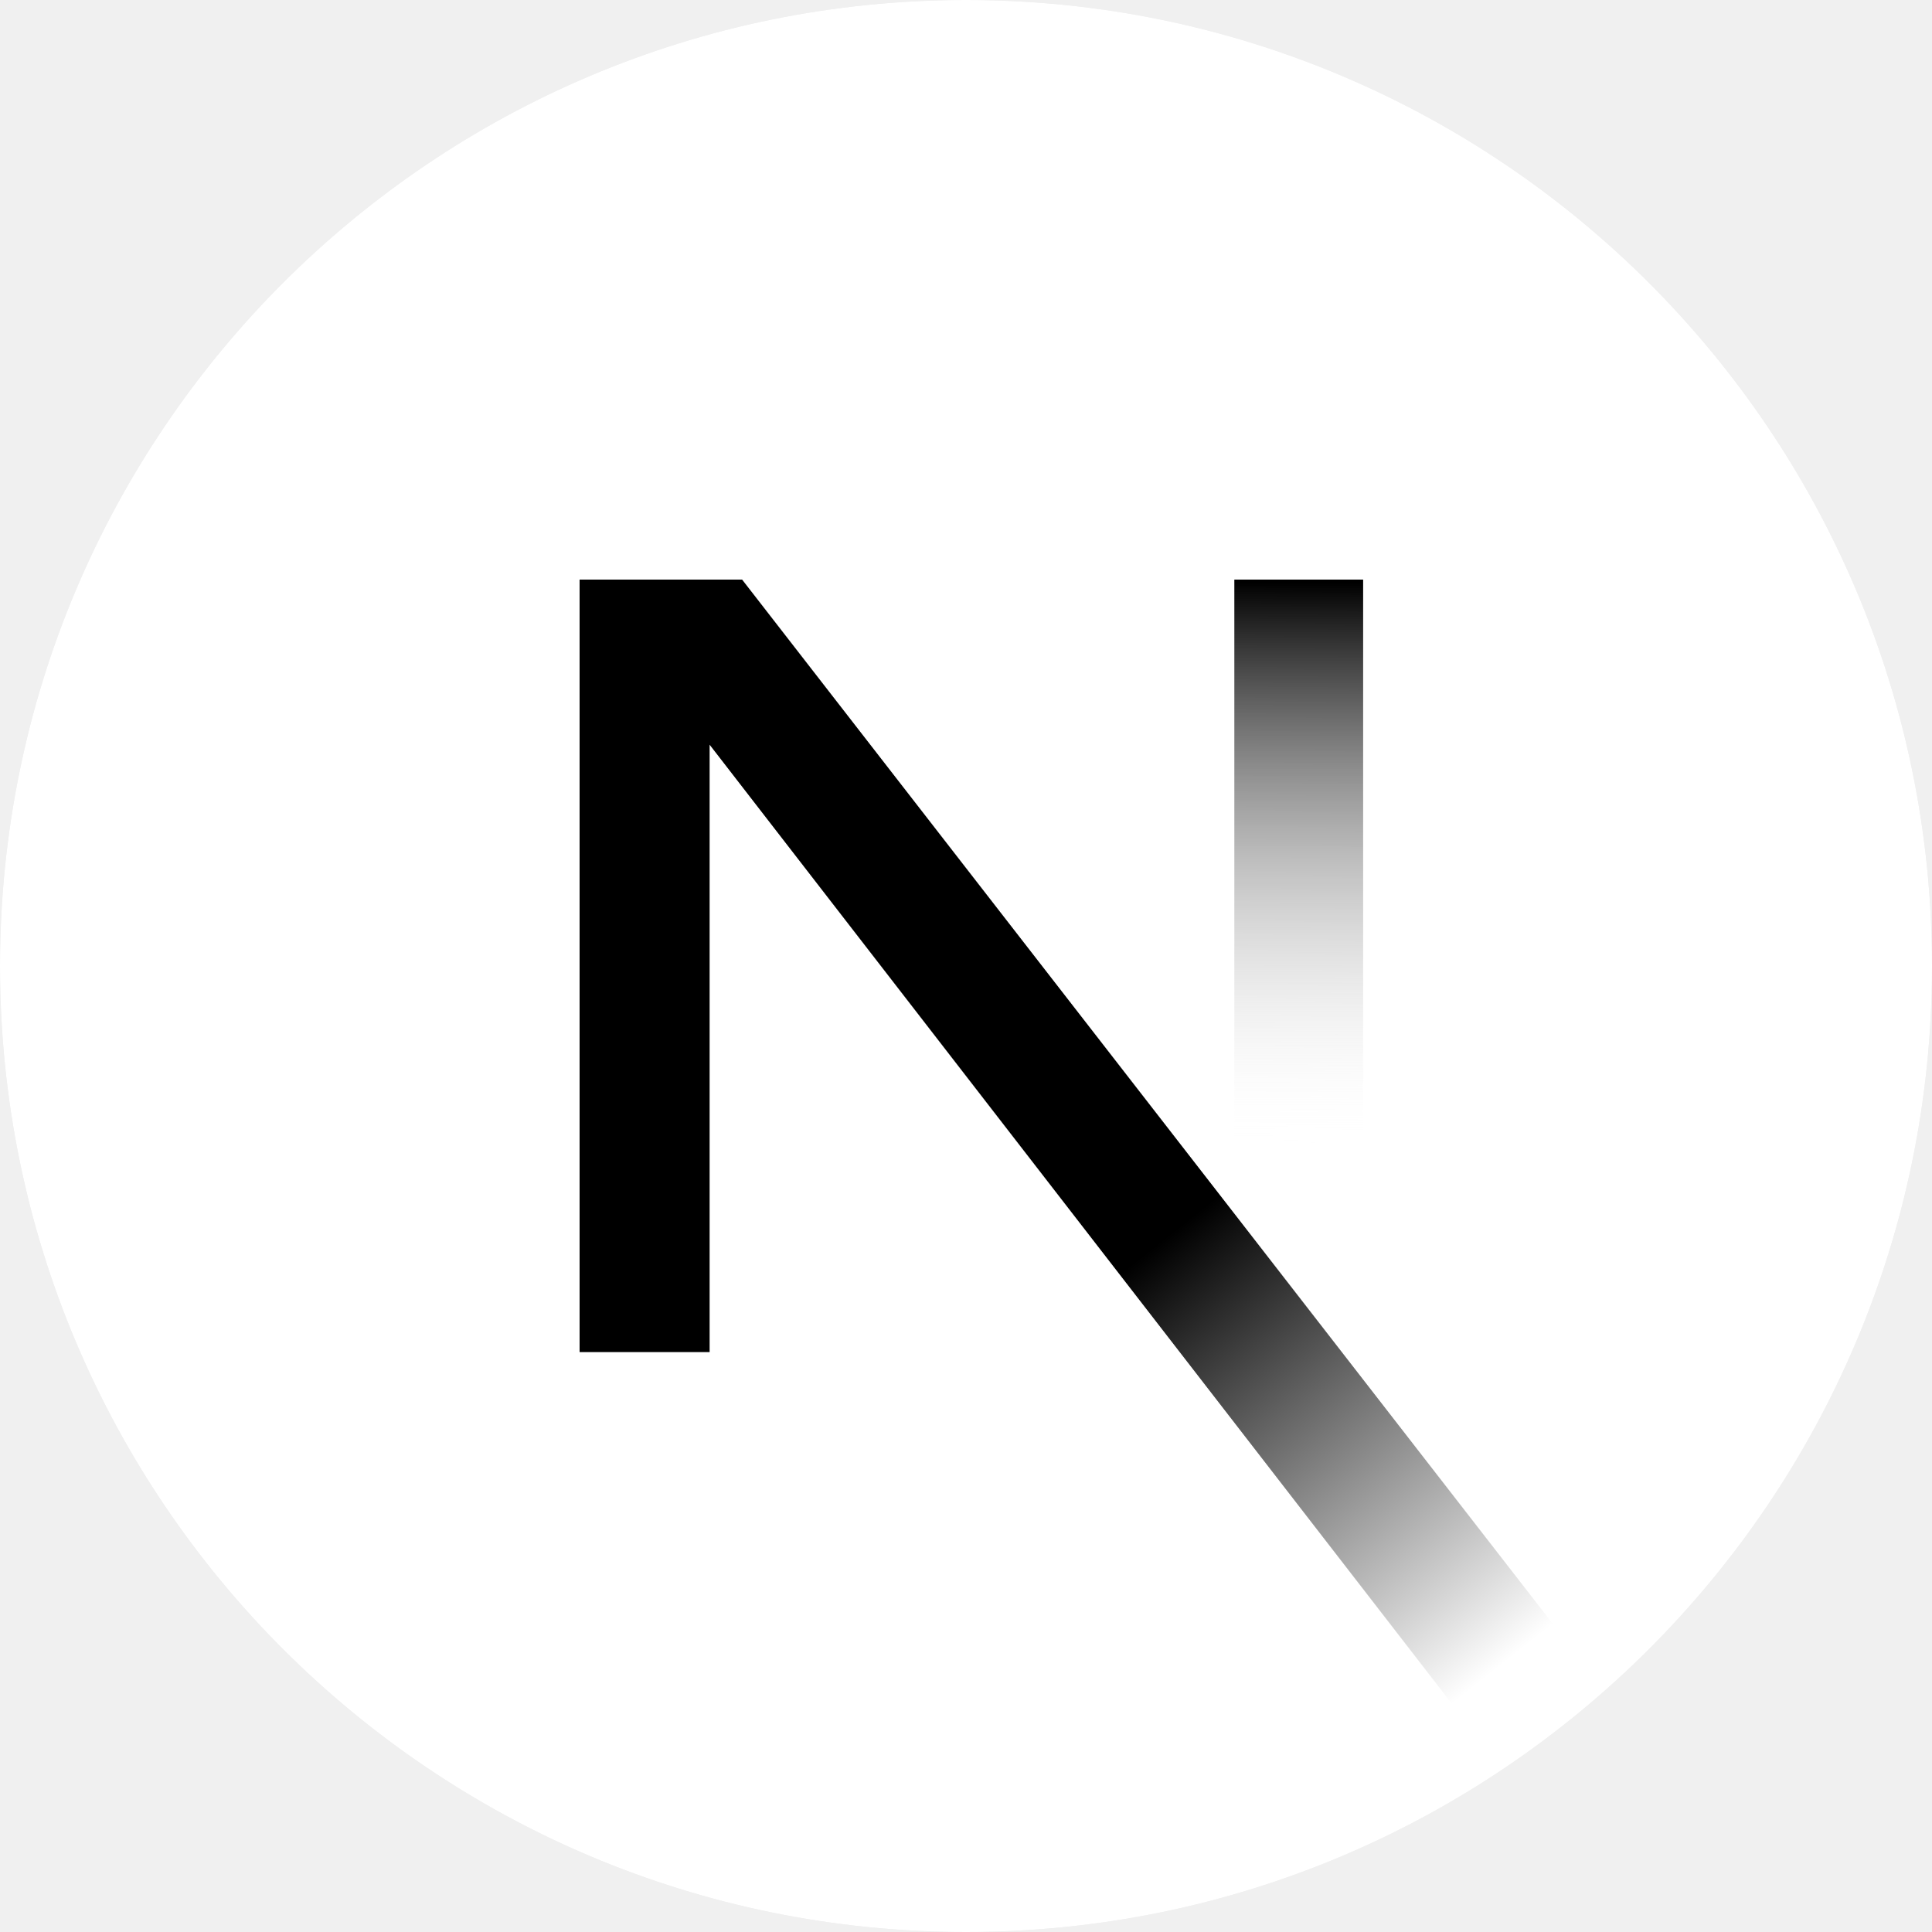
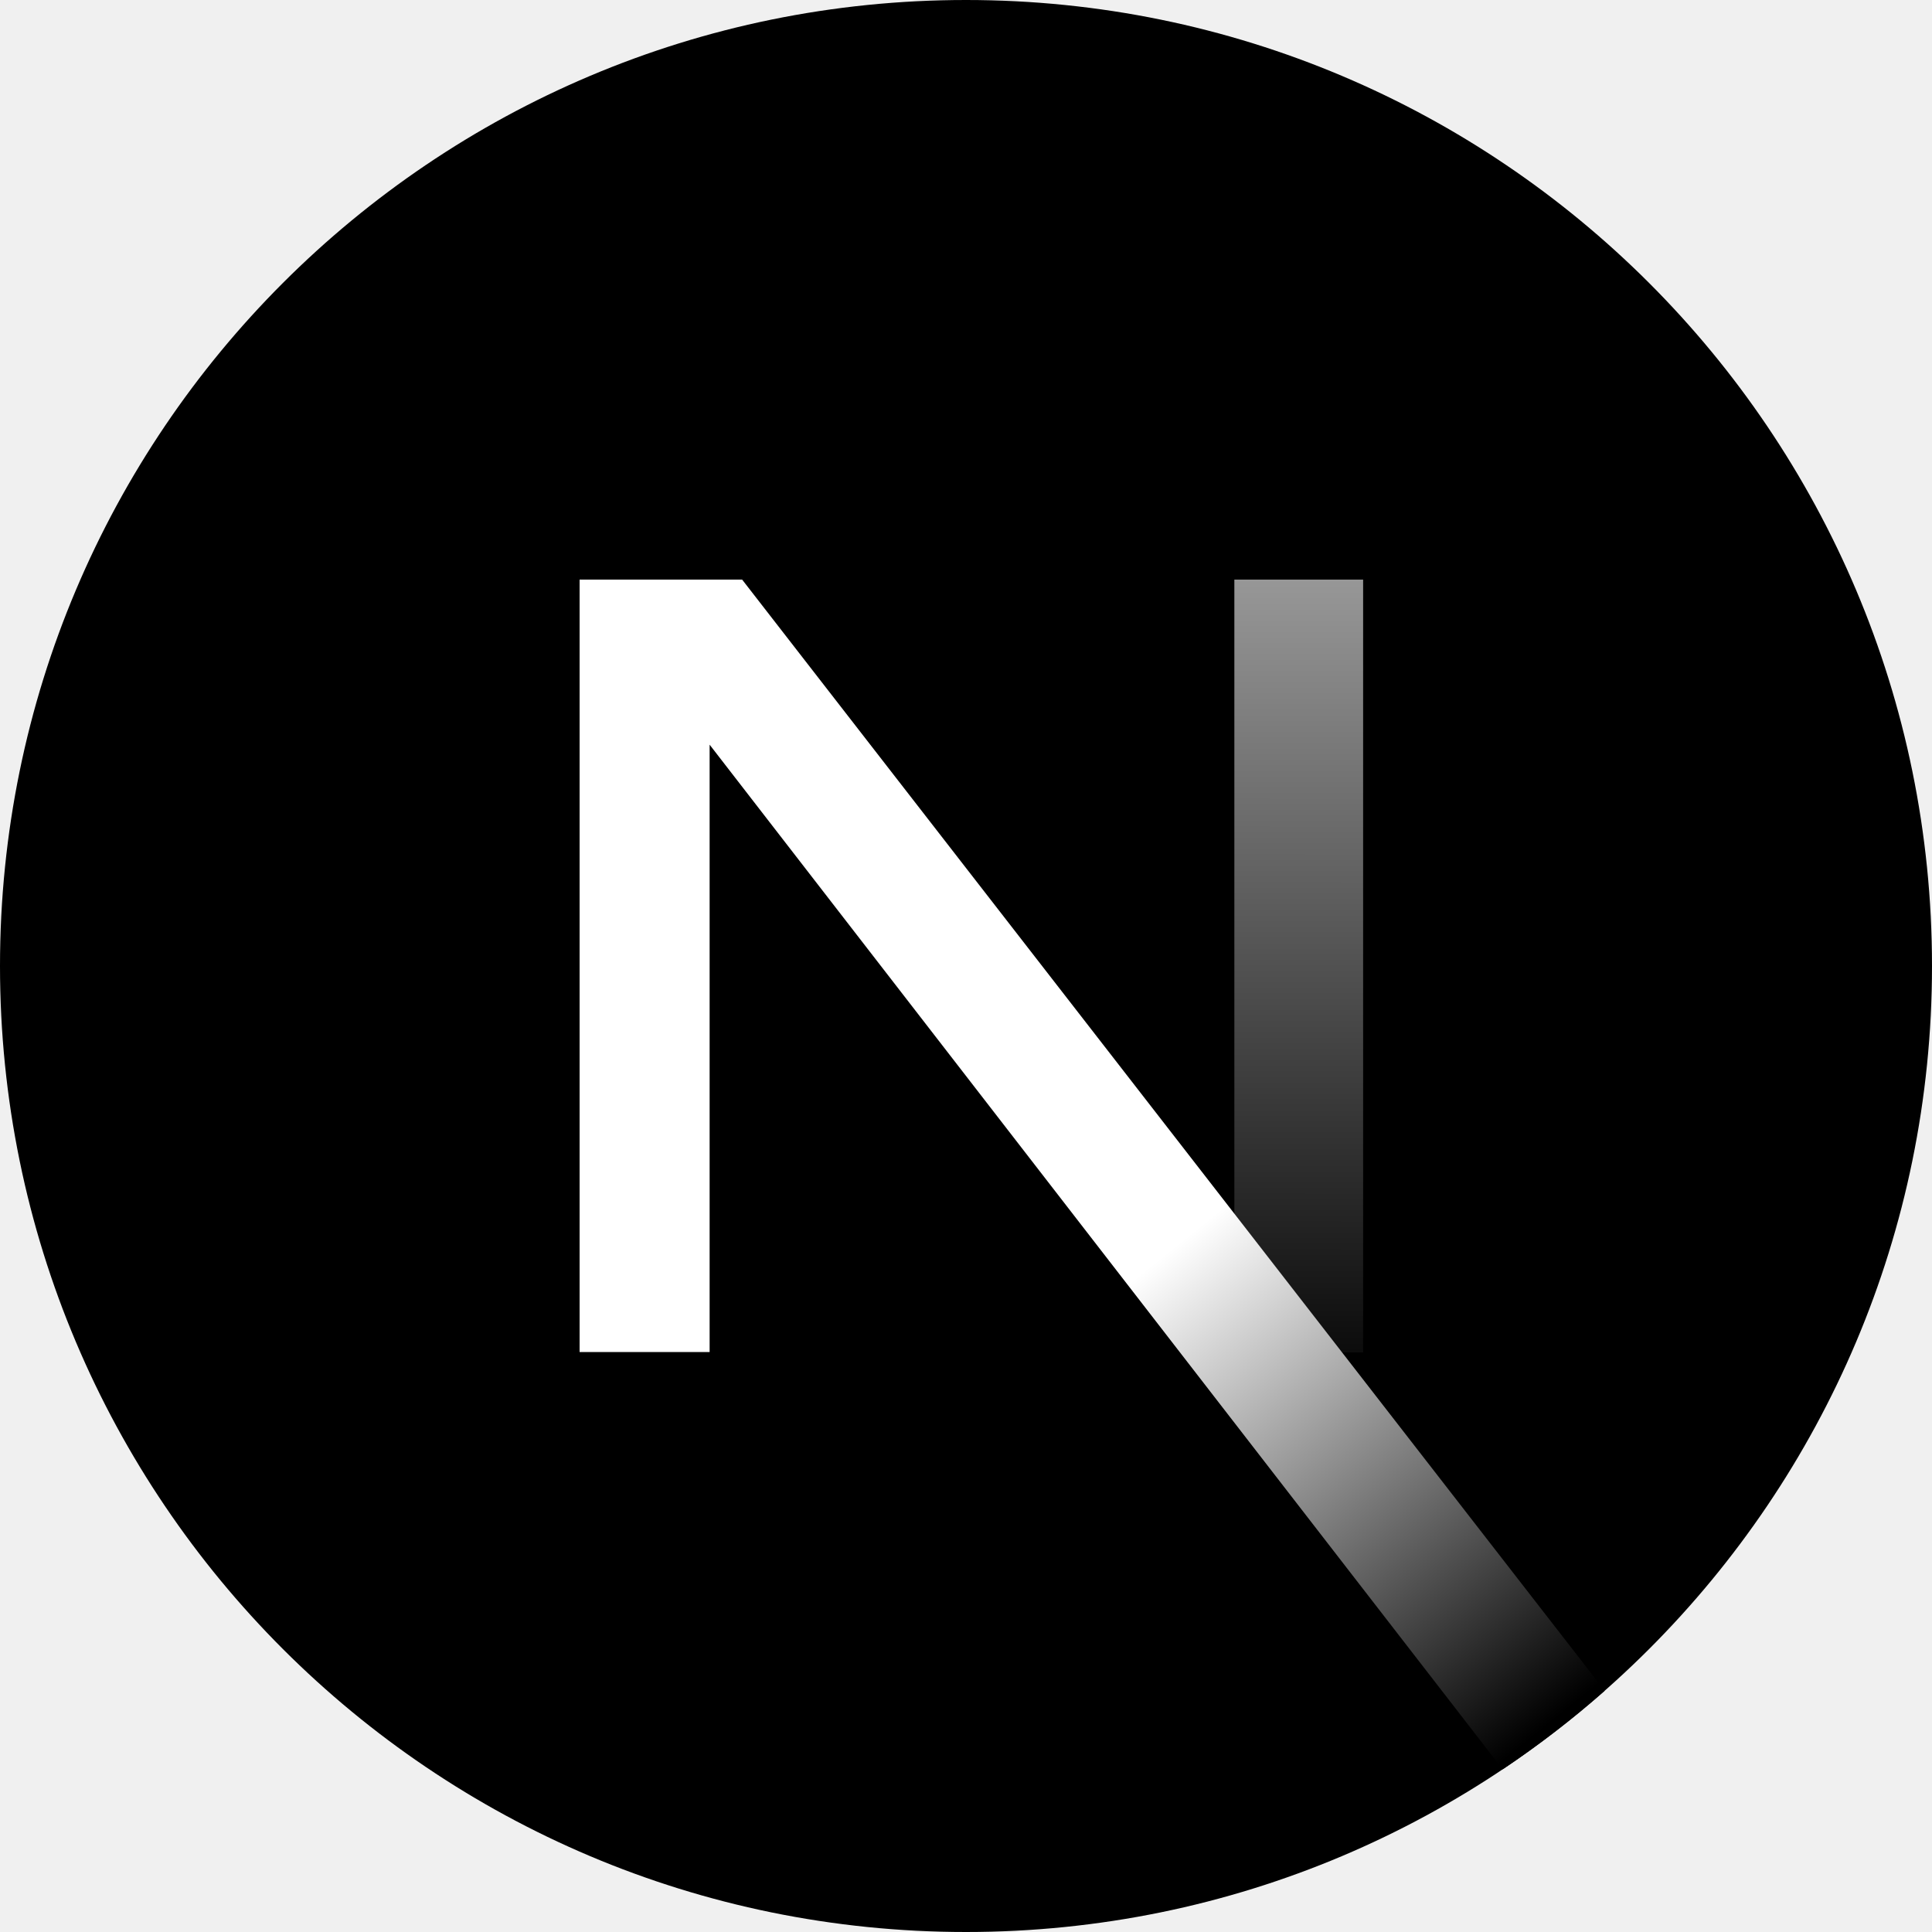
- <svg xmlns="http://www.w3.org/2000/svg" xmlns:xlink="http://www.w3.org/1999/xlink" width="256" height="256" preserveAspectRatio="xMidYMid">
+ <svg xmlns="http://www.w3.org/2000/svg" width="40" height="40" viewBox="0 0 40 40" fill="none">
+   <path d="M20 40C31.046 40 40 31.046 40 20C40 8.954 31.046 0 20 0C8.954 0 0 8.954 0 20C0 31.046 8.954 40 20 40Z" fill="black" />
+   <path d="M28.222 12H25.556V28H28.222V12Z" fill="url(#paint0_linear_903_3)" />
+   <path d="M33.224 35.005L15.365 12H12V27.993H14.692V15.418L31.111 36.632C31.852 36.136 32.558 35.592 33.224 35.005Z" fill="url(#paint1_linear_903_3)" />
  <defs>
-     <linearGradient id="c" x1="55.633%" x2="83.228%" y1="56.385%" y2="96.08%">
-       <stop offset="0%" stop-color="#000" />
-       <stop offset="100%" stop-color="#000" stop-opacity="0" />
+     <linearGradient id="paint0_linear_903_3" x1="20" y1="2.1414e-09" x2="19.982" y2="29.375" gradientUnits="userSpaceOnUse">
+       <stop stop-color="white" />
+       <stop offset="1" />
    </linearGradient>
-     <linearGradient id="d" x1="50%" x2="49.953%" y1="0%" y2="73.438%">
-       <stop offset="0%" stop-color="#000" />
-       <stop offset="100%" stop-color="#FFF" stop-opacity="0" />
+     <linearGradient id="paint1_linear_903_3" x1="24.222" y1="25.889" x2="32.111" y2="35.667" gradientUnits="userSpaceOnUse">
+       <stop stop-color="white" />
+       <stop offset="1" />
    </linearGradient>
-     <circle id="a" cx="128" cy="128" r="128" />
  </defs>
-   <mask id="b" fill="#fff">
-     <use xlink:href="#a" />
-   </mask>
-   <g mask="url(#b)">
-     <circle cx="128" cy="128" r="128" fill="#fff" />
-     <path fill="url(#c)" d="M212.634 224.028 98.335 76.8H76.8v102.357h17.228V98.68L199.11 234.446a128.433 128.433 0 0 0 13.524-10.418Z" />
-     <path fill="url(#d)" d="M163.556 76.8h17.067v102.4h-17.067z" />
-   </g>
</svg>
